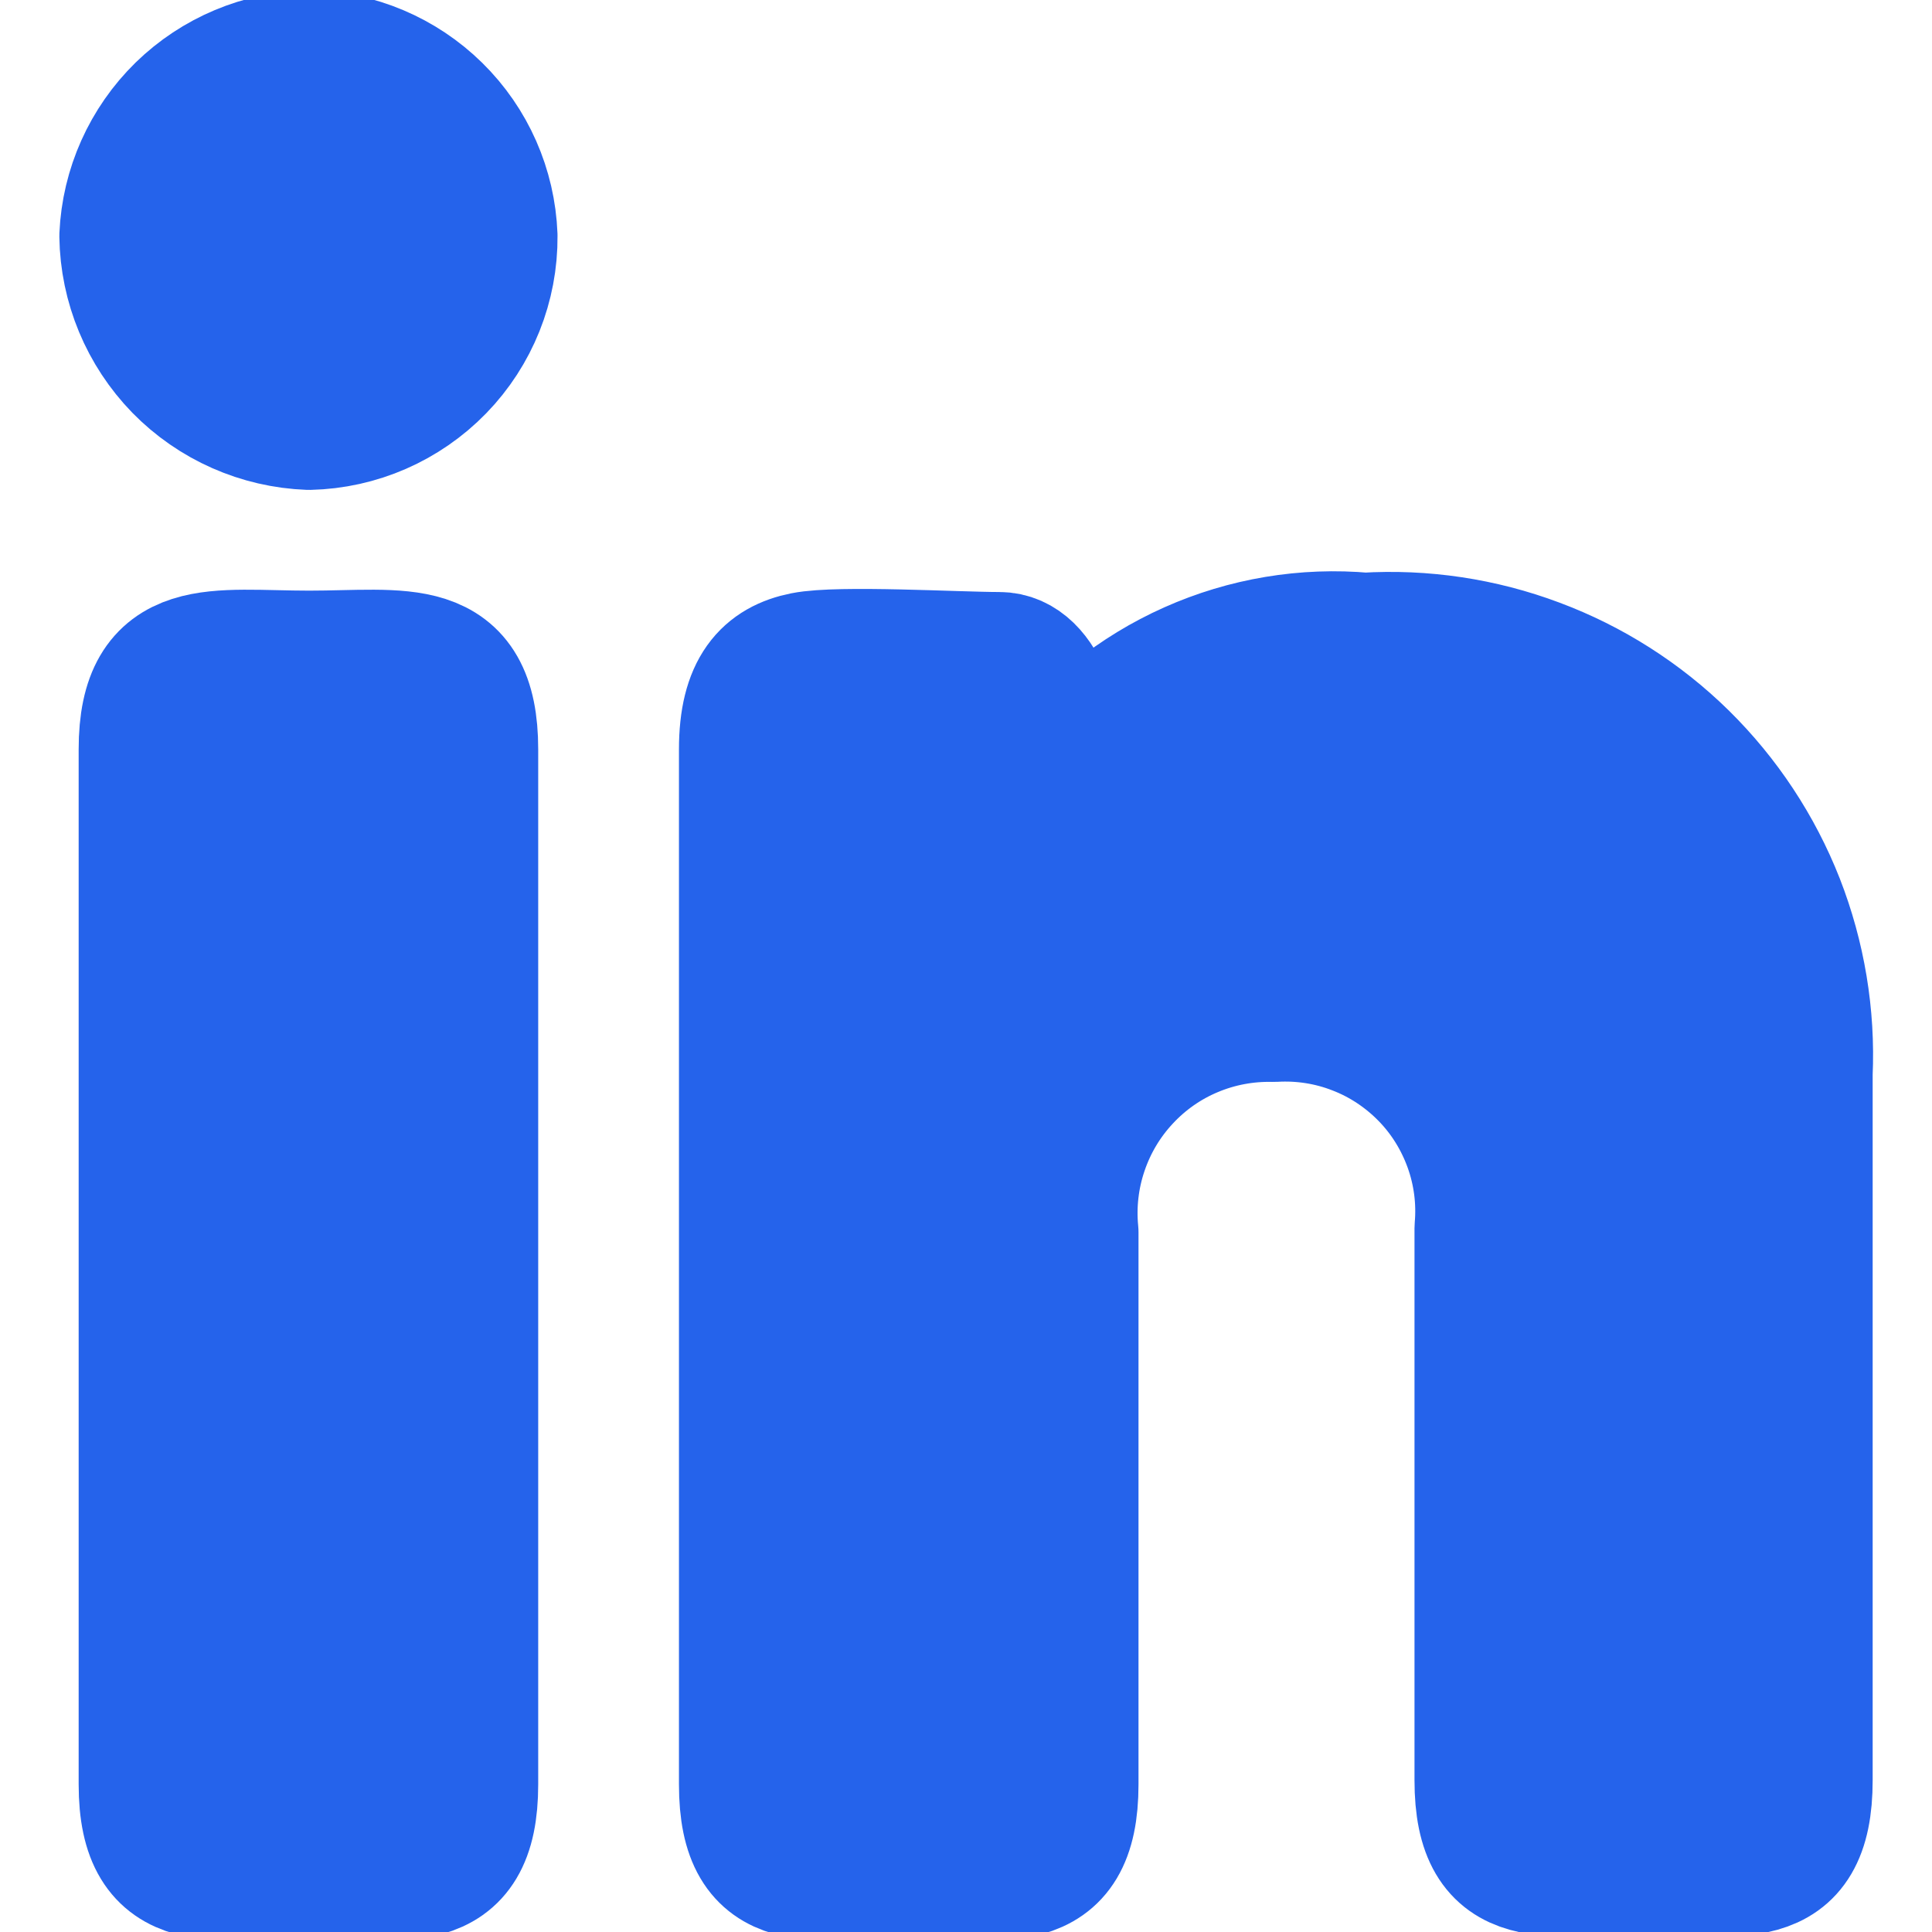
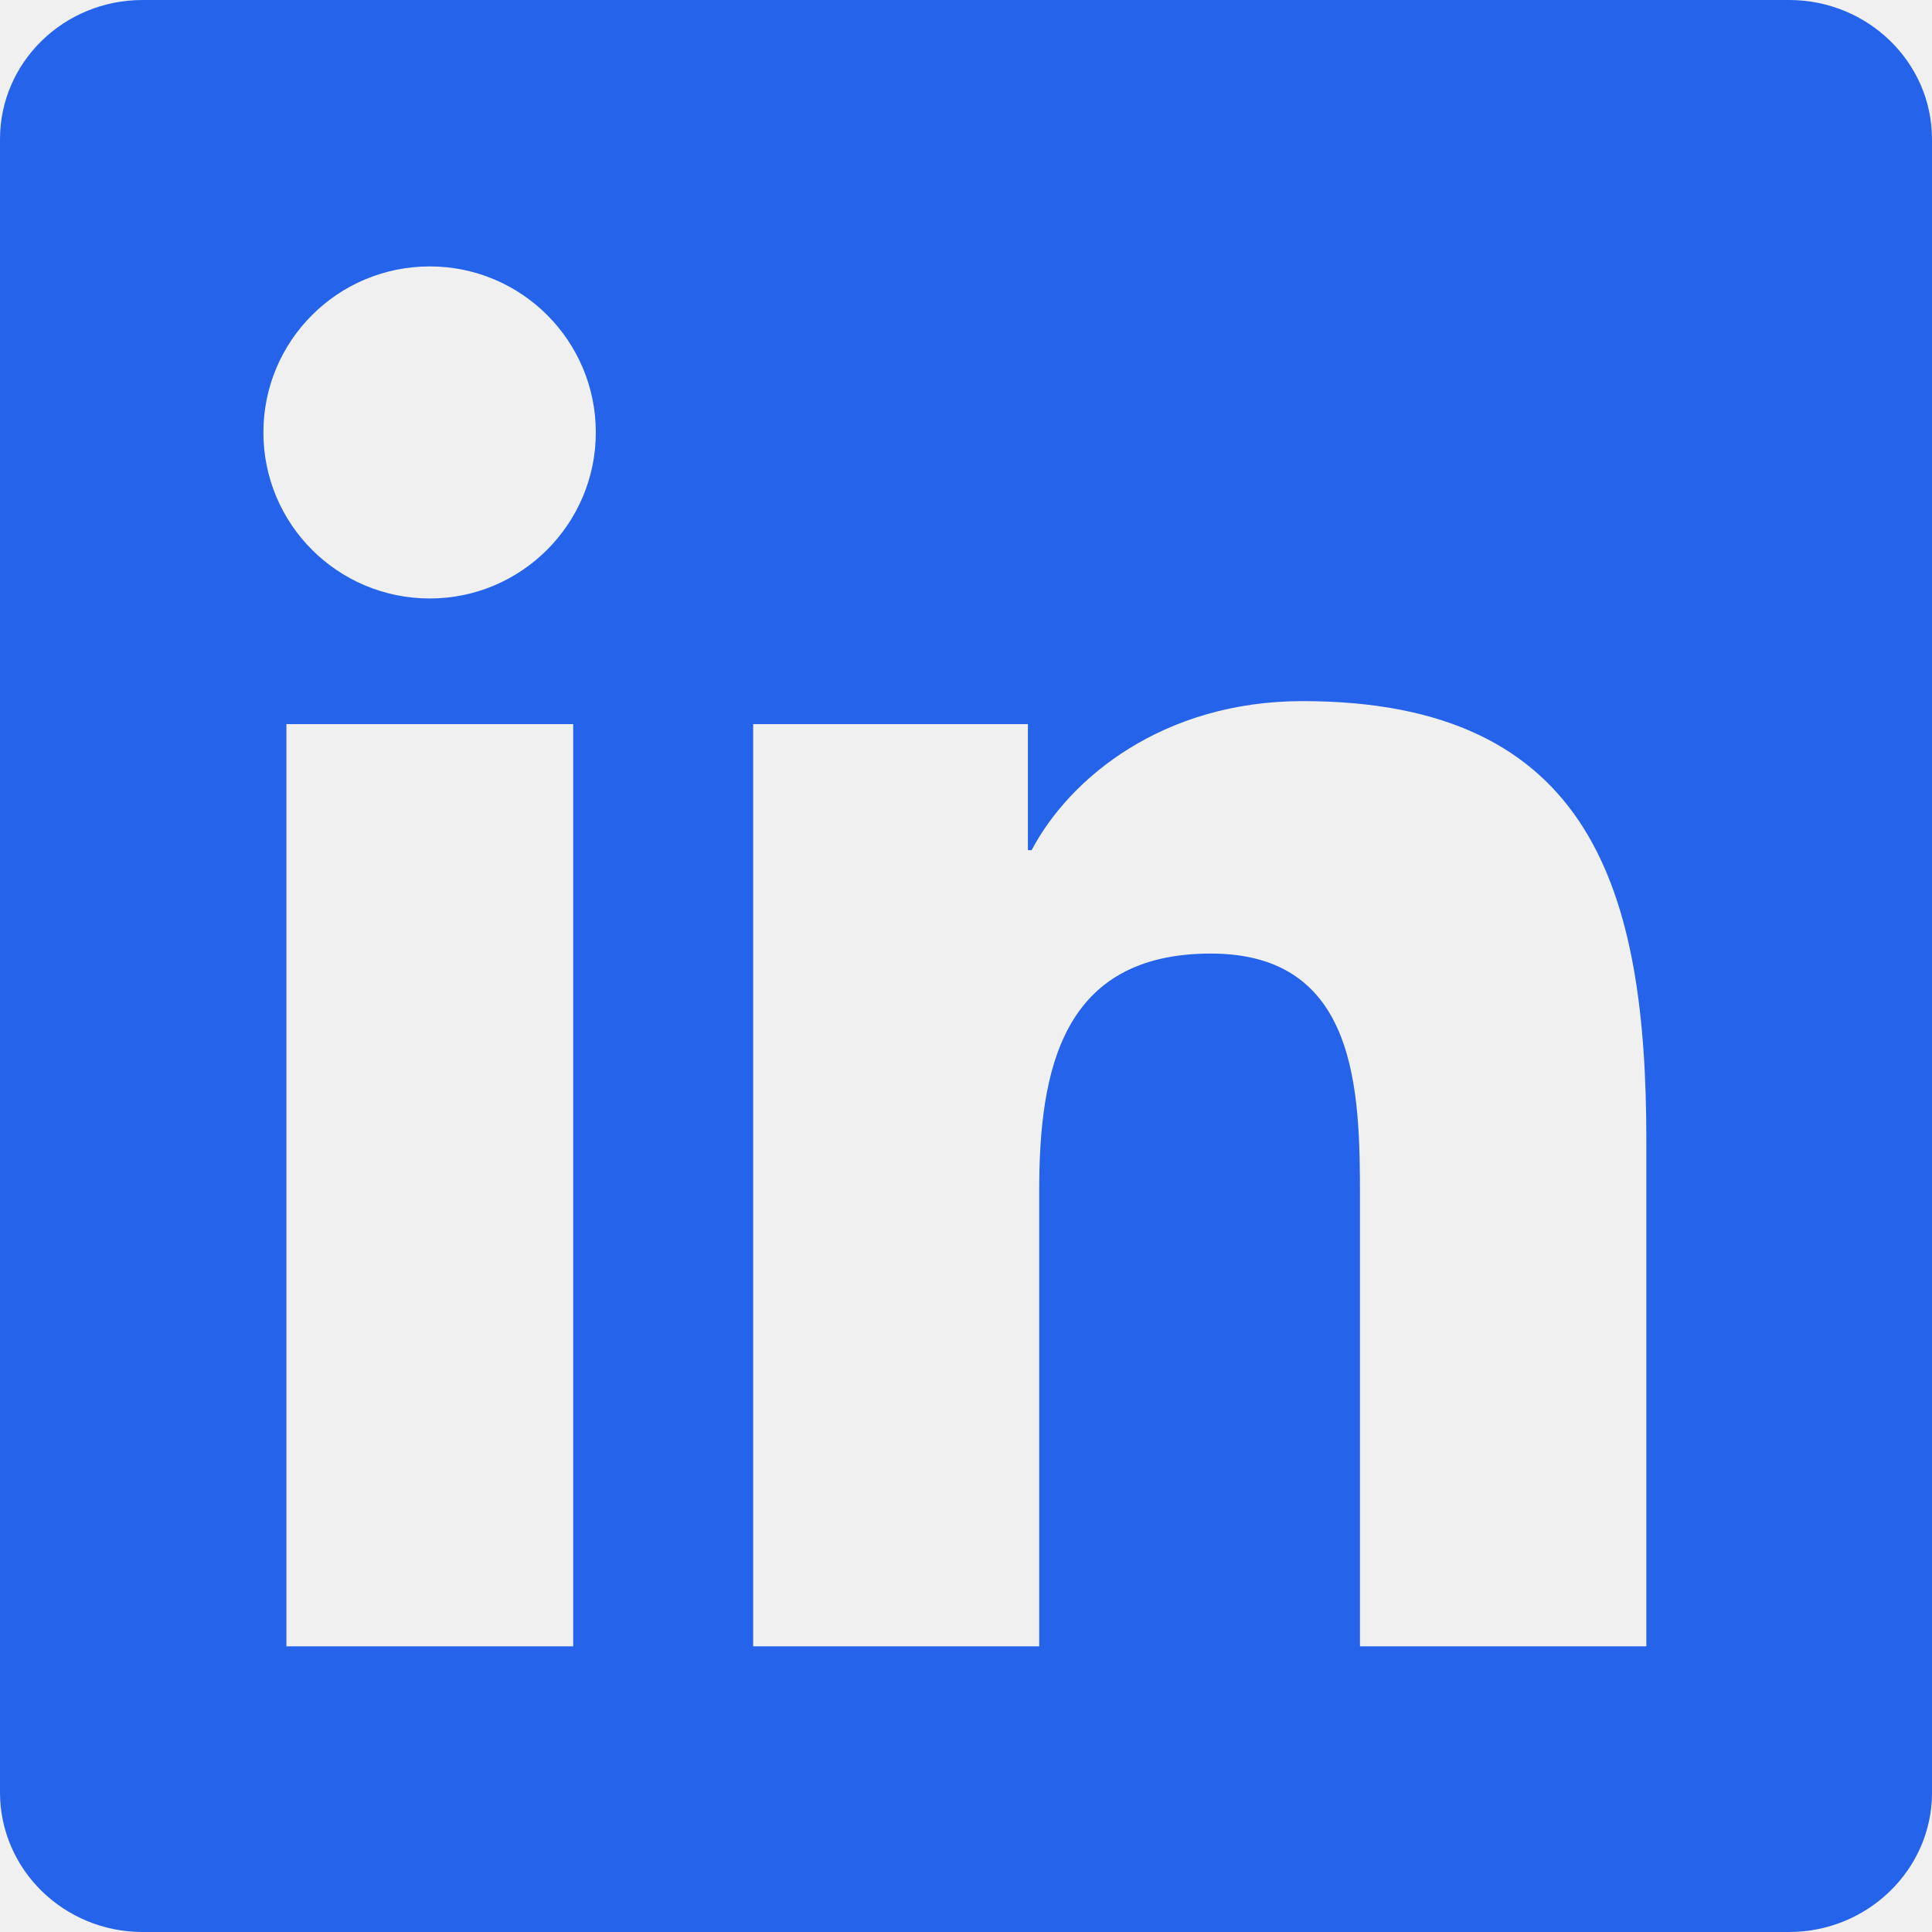
- <svg xmlns="http://www.w3.org/2000/svg" width="14" height="14" viewBox="0 0 14 14" fill="none">
-   <g clip-path="url(#clip0_1545_12573)">
-     <rect width="14" height="14" fill="white" />
-     <path d="M3.54 1.71C3.543 2.059 3.408 2.396 3.165 2.646C2.921 2.897 2.589 3.042 2.24 3.05C1.891 3.037 1.561 2.891 1.317 2.642C1.074 2.392 0.935 2.059 0.93 1.71C0.945 1.37 1.089 1.049 1.332 0.811C1.575 0.574 1.9 0.437 2.24 0.43C2.579 0.437 2.902 0.574 3.144 0.812C3.386 1.05 3.527 1.371 3.54 1.71ZM1.07 5.43C1.07 4.66 1.56 4.78 2.24 4.78C2.92 4.78 3.4 4.66 3.4 5.43V12.93C3.4 13.71 2.91 13.55 2.24 13.55C1.57 13.55 1.07 13.71 1.07 12.93V5.43Z" fill="#2563EB" stroke="#2563EB" stroke-linecap="round" stroke-linejoin="round" />
-     <path d="M5.42 5.43C5.42 5 5.58 4.84 5.83 4.79C6.08 4.74 6.94 4.79 7.24 4.79C7.54 4.79 7.66 5.28 7.65 5.65C7.907 5.306 8.247 5.033 8.64 4.858C9.032 4.683 9.462 4.611 9.89 4.65C10.31 4.624 10.731 4.687 11.125 4.835C11.519 4.982 11.878 5.211 12.178 5.506C12.477 5.801 12.712 6.156 12.866 6.548C13.019 6.94 13.089 7.36 13.07 7.78V12.9C13.07 13.68 12.59 13.52 11.91 13.52C11.23 13.52 10.75 13.68 10.75 12.9V8.9C10.768 8.694 10.741 8.487 10.671 8.292C10.601 8.098 10.491 7.92 10.347 7.773C10.202 7.625 10.028 7.509 9.835 7.435C9.643 7.36 9.436 7.328 9.23 7.34C9.025 7.335 8.821 7.373 8.631 7.453C8.442 7.532 8.272 7.651 8.132 7.802C7.992 7.952 7.886 8.13 7.82 8.325C7.754 8.519 7.73 8.726 7.75 8.93V12.93C7.75 13.71 7.26 13.55 6.58 13.55C5.9 13.55 5.42 13.71 5.42 12.93V5.43Z" fill="#2563EB" stroke="#2563EB" stroke-linecap="round" stroke-linejoin="round" />
+ <svg xmlns="http://www.w3.org/2000/svg" width="48" height="48" viewBox="0 0 48 48" fill="none">
+   <g clip-path="url(#clip0_17_68)">
+     <path d="M44.447 0H3.544C1.584 0 0 1.547 0 3.459V44.531C0 46.444 1.584 48 3.544 48H44.447C46.406 48 48 46.444 48 44.541V3.459C48 1.547 46.406 0 44.447 0ZM14.241 40.903H7.116V17.991H14.241V40.903ZM10.678 14.869C8.391 14.869 6.544 13.022 6.544 10.744C6.544 8.466 8.391 6.619 10.678 6.619C12.956 6.619 14.803 8.466 14.803 10.744C14.803 13.012 12.956 14.869 10.678 14.869ZM40.903 40.903H33.788V29.766C33.788 27.113 33.741 23.691 30.084 23.691C26.381 23.691 25.819 26.587 25.819 29.578V40.903H18.712V17.991H25.538V21.122H25.631C26.578 19.322 28.903 17.419 32.362 17.419C39.572 17.419 40.903 22.163 40.903 28.331V40.903Z" fill="#2563EB" />
  </g>
  <defs>
-     <clipPath id="clip0_1545_12573">
-       <rect width="14" height="14" fill="white" />
+     <clipPath id="clip0_17_68">
+       <rect width="48" height="48" fill="white" />
    </clipPath>
  </defs>
</svg>
